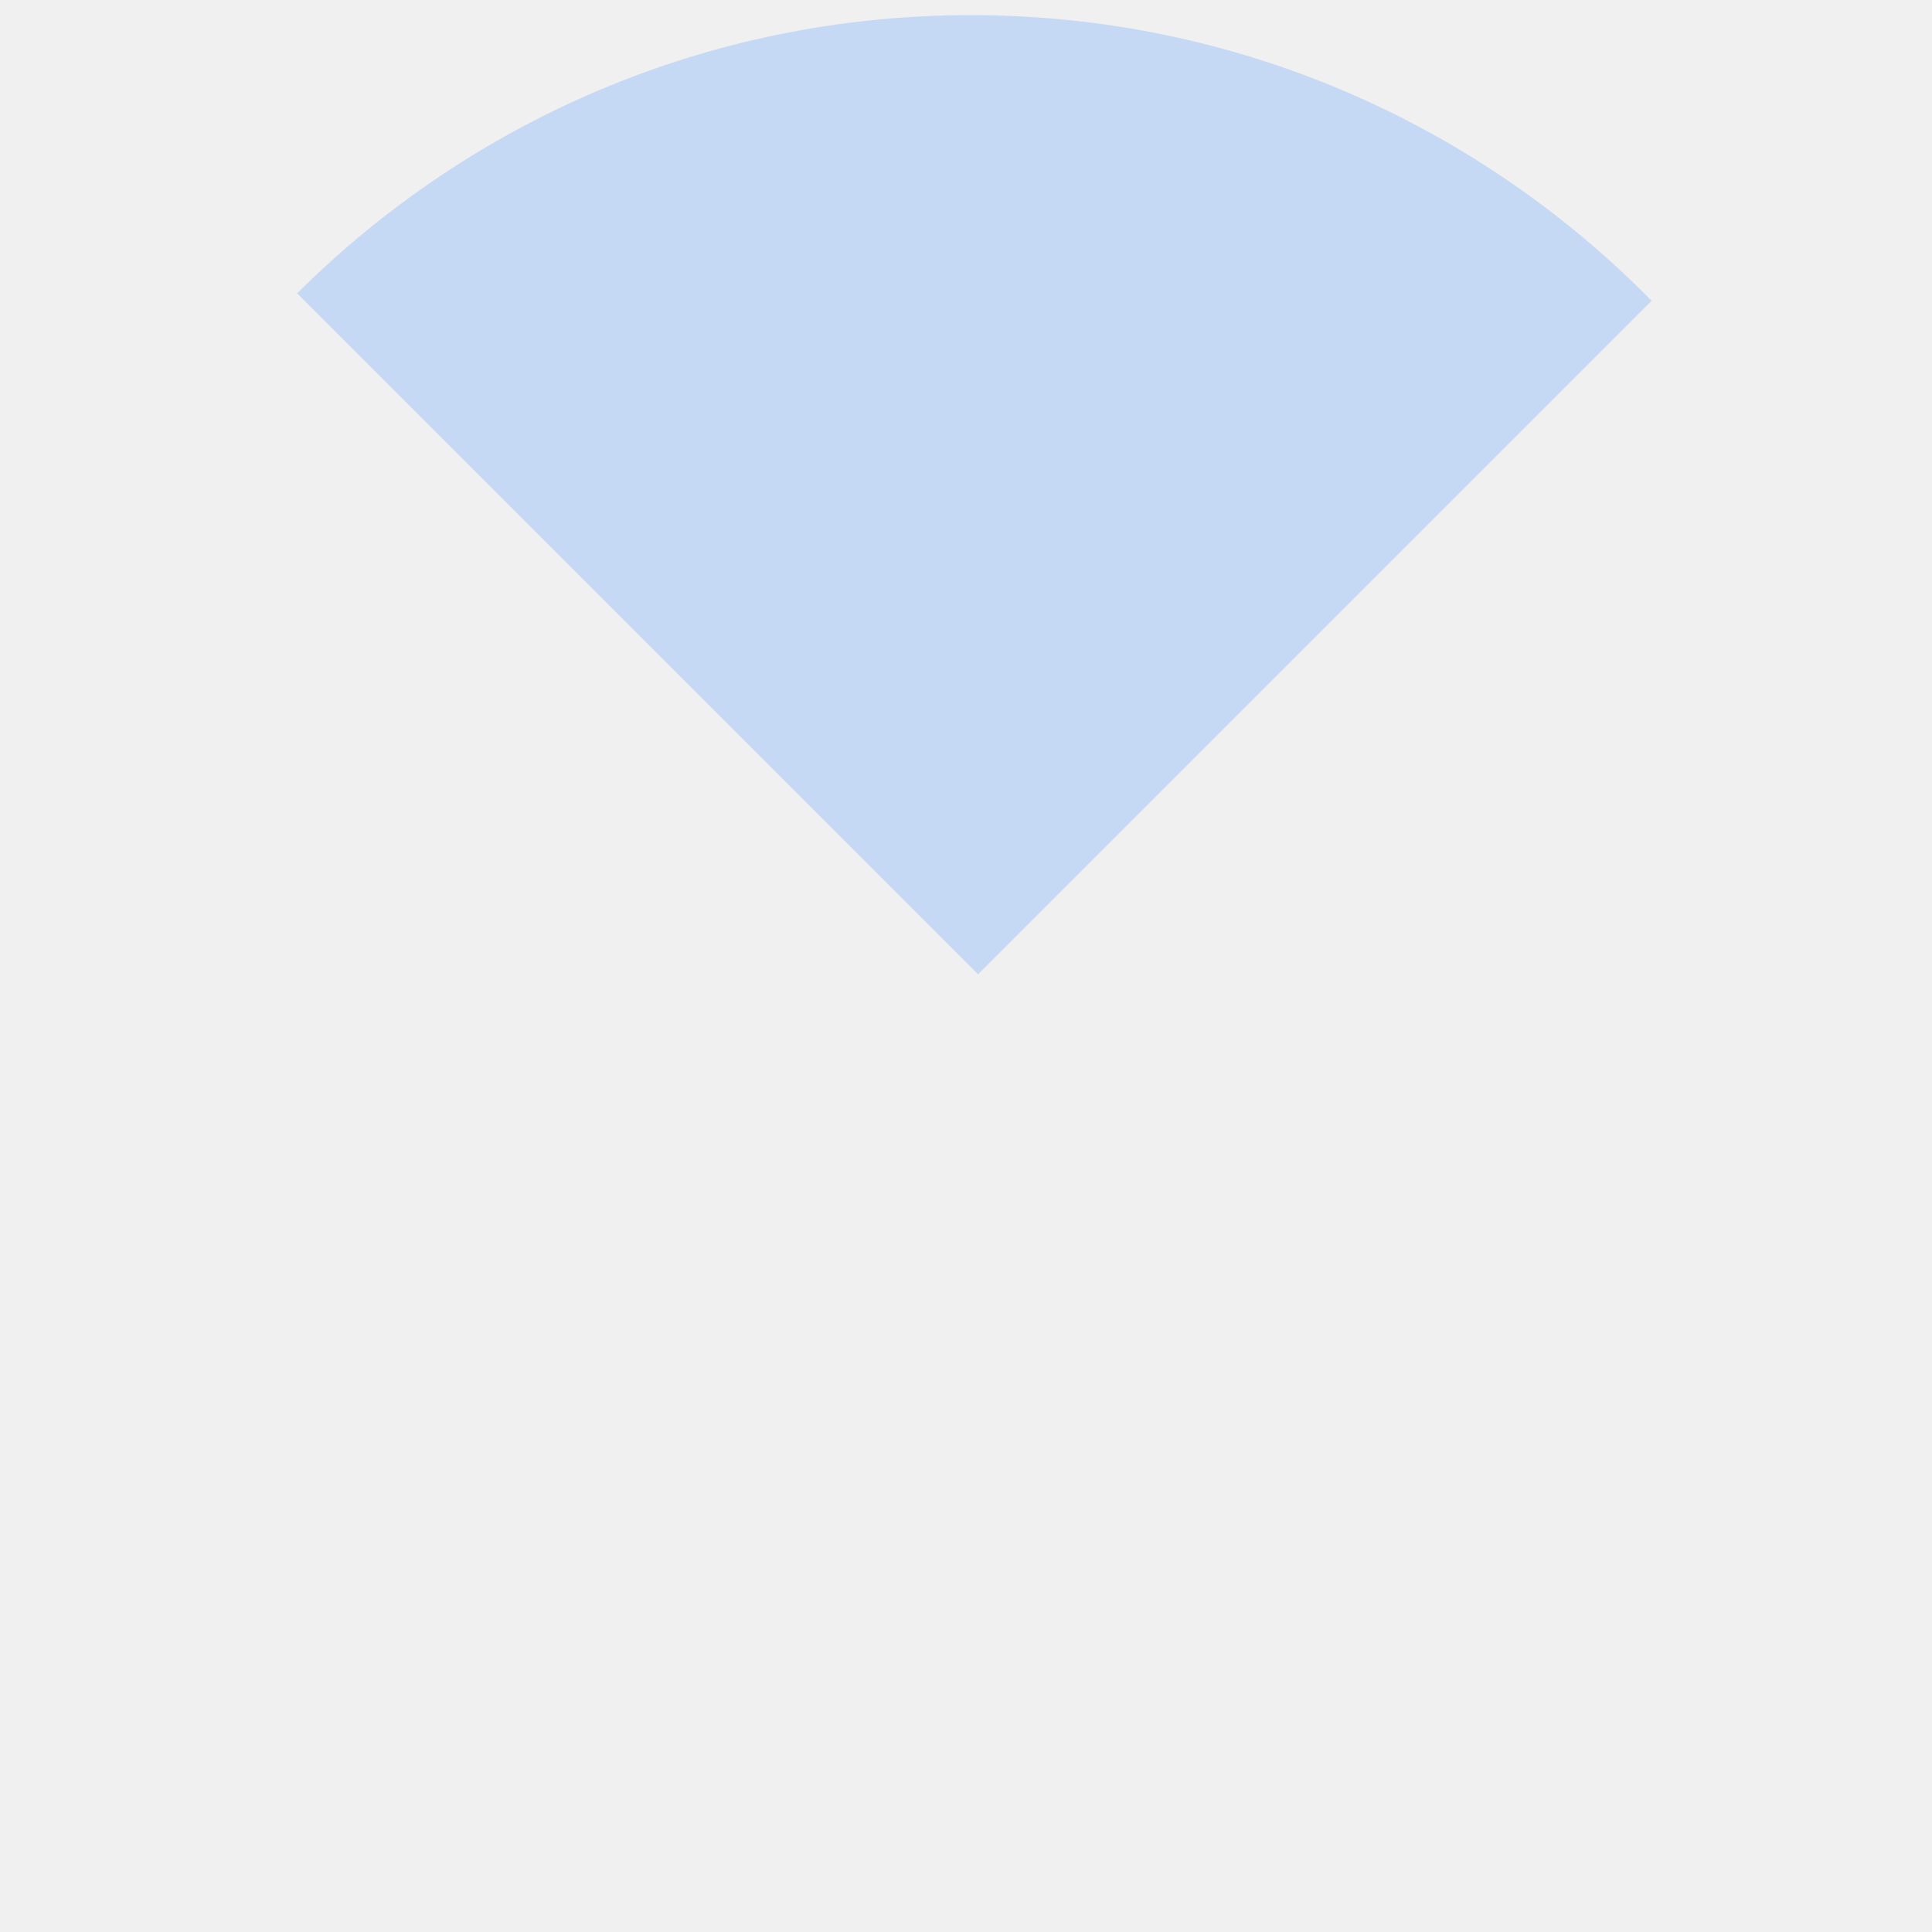
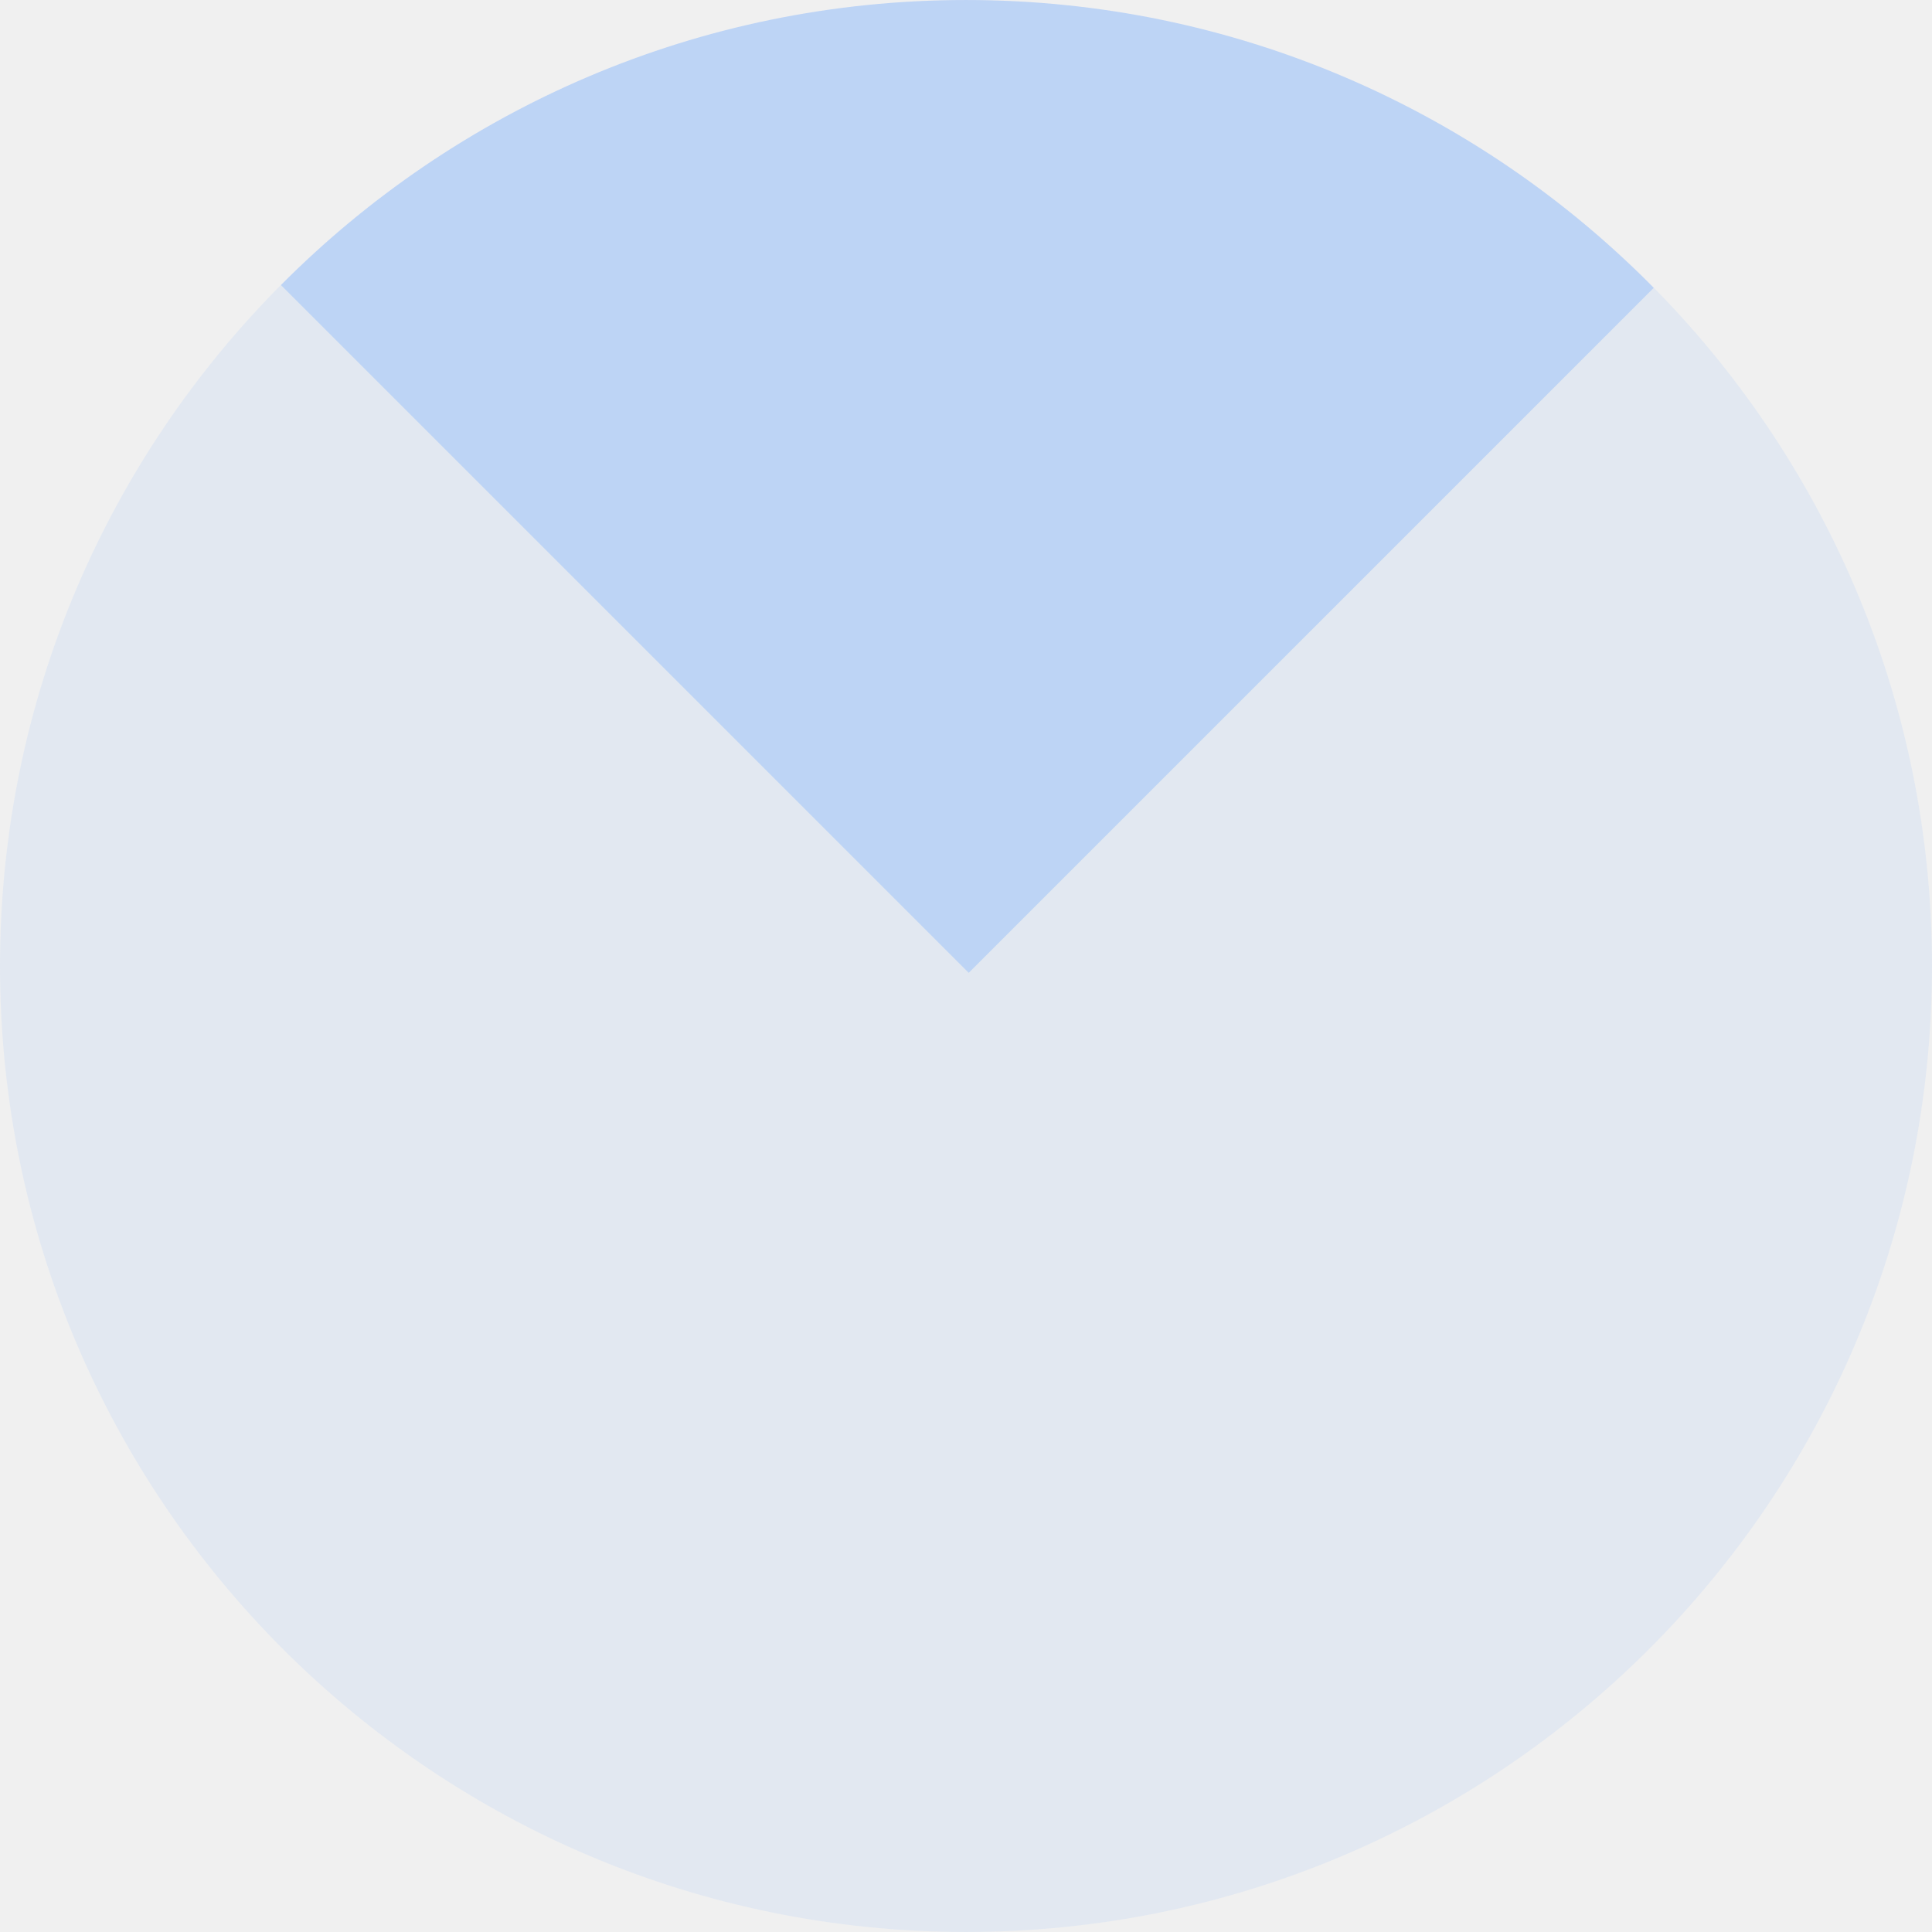
- <svg xmlns="http://www.w3.org/2000/svg" version="1.1" x="0px" y="0px" width="144px" height="144px" viewBox="2.479 1.271 144 144" enable-background="new 2.479 1.271 144 144" xml:space="preserve">
-   <g id="Calque_1" display="none">
-     <g id="Calque_2" display="inline">
-       <path opacity="0.1" fill="#66A3FF" enable-background="new    " d="M74.834,2.398C114.138,2.398,146,34.262,146,73.565    c0,39.303-31.862,71.166-71.167,71.166S3.667,112.869,3.667,73.565S35.53,2.398,74.834,2.398z" />
-     </g>
-     <g id="Calque_1_1_" display="inline">
-       <path fill="#66A3FF" d="M104.834,73.565c0-16.568-13.433-30-30-30s-30,13.432-30,30c0,15.216,11.331,27.776,26.013,29.728    l3.987,11.079l3.987-11.079C93.504,101.342,104.834,88.781,104.834,73.565z" />
-     </g>
-     <g id="Calque_4">
-       <path display="inline" fill="none" d="M60,82h24v24H60V82z" />
-       <path display="inline" fill="#FFFFFF" d="M63.346,67.54c1.178-1.193,2.354-2.27,2.875-2.051c0.841,0.337,0,1.732-0.504,2.556    c-0.42,0.706-4.808,6.541-4.808,10.609c0,2.151,0.807,3.934,2.253,5.011c1.261,0.941,2.926,1.227,4.438,0.771    c1.799-0.521,3.279-2.353,5.144-4.656c2.037-2.506,4.76-5.785,6.86-5.785c2.742,0,2.775,1.699,2.959,3.01    c-6.354,1.077-9.043,6.17-9.043,9.03c0,2.856,2.42,5.195,5.395,5.195c2.742,0,7.215-2.236,7.887-10.257h4.137V76.77h-4.154    c-0.25-2.775-1.832-7.061-6.773-7.061c-3.782,0-7.026,3.211-8.304,4.775c-0.976,1.227-3.465,4.169-3.853,4.573    c-0.42,0.504-1.144,1.412-1.865,1.412c-0.758,0-1.212-1.396-0.605-3.228c0.589-1.834,2.354-4.809,3.11-5.919    c1.311-1.916,2.186-3.227,2.186-5.514c0-3.648-2.757-4.809-4.221-4.809c-2.219,0-4.151,1.681-4.571,2.102    c-0.608,0.604-1.11,1.109-1.481,1.563L63.346,67.54z M78.965,87.144c-0.521,0-1.243-0.437-1.243-1.21    c0-1.008,1.228-3.699,4.825-4.64C82.043,85.815,80.143,87.144,78.965,87.144z" />
-     </g>
-     <g id="Calque_5" display="inline">
-       <circle fill="#FFFFFF" cx="75.001" cy="65" r="9.666" />
-     </g>
-     <g id="Calque_6" display="inline">
-       <path fill="#FFFFFF" d="M92.424,84.933c-4.575-3.58-10.658-5.766-17.341-5.766c-6.803,0-12.985,2.264-17.587,5.958    c-0.809,0.614-0.934,1.604-0.114,2.578c3.64,4.481,9.487,8.155,17.446,8.155c8.01,0,14.055-3.83,17.715-8.481    C93.334,86.396,93,85.375,92.424,84.933z" />
+ <svg xmlns="http://www.w3.org/2000/svg" version="1.1" x="0px" y="0px" width="120px" height="120px" viewBox="0 0 120 120" enable-background="new 0 0 120 120" xml:space="preserve">
+   <g id="Calque_1">
+     <g id="Calque_2">
+       <path opacity="0.1" fill="#66A3FF" enable-background="new    " d="M60,0.001c33.138,0,60,26.864,60,60    c0,33.137-26.861,59.998-60,59.998c-33.137,0-60-26.861-60-59.998S26.863,0.001,60,0.001z" />
    </g>
  </g>
  <g id="Calque_2_1_">
-     <path opacity="0.3" fill="#66A3FF" d="M125.579,23.686C112.667,10.552,94.707,2.398,74.834,2.398   c-19.597,0-37.341,7.923-50.211,20.738l50.753,50.753L125.579,23.686z" />
+     <path opacity="0.3" fill="#66A3FF" d="M102.716,17.878C91.836,6.846,76.721,0.001,60,0.001c-16.633,0-31.682,6.771-42.549,17.703   l42.72,42.72L102.716,17.878z" />
+   </g>
+   <g id="Calque_3" display="none">
+     <g display="inline">
+       <path fill="#66A3FF" d="M60,3c31.48,0,57,25.52,57,57s-25.52,57-57,57S3,91.48,3,60S28.52,3,60,3 M60,0C26.916,0,0,26.916,0,60    s26.916,60,60,60s60-26.916,60-60S93.084,0,60,0L60,0z" />
+       <path fill="#66A3FF" d="M60,11.625c26.717,0,48.375,21.658,48.375,48.375S86.717,108.375,60,108.375S11.625,86.717,11.625,60    S33.283,11.625,60,11.625 M60,8.625C31.672,8.625,8.625,31.672,8.625,60S31.672,111.375,60,111.375S111.375,88.328,111.375,60    S88.328,8.625,60,8.625L60,8.625z" />
+       <path fill="#66A3FF" d="M60,20.125c22.022,0,39.875,17.853,39.875,39.875S82.022,99.875,60,99.875S20.125,82.022,20.125,60    S37.978,20.125,60,20.125 M60,17.125c-23.642,0-42.875,19.233-42.875,42.875S36.358,102.875,60,102.875S102.875,83.642,102.875,60    S83.642,17.125,60,17.125L60,17.125z" />
+       <path fill="#66A3FF" d="M60,20.125c22.022,0,39.875,17.853,39.875,39.875S82.022,99.875,60,99.875S20.125,82.022,20.125,60    S37.978,20.125,60,20.125 M60,17.125c-23.642,0-42.875,19.233-42.875,42.875S36.358,102.875,60,102.875S102.875,83.642,102.875,60    S83.642,17.125,60,17.125L60,17.125z" />
+       <path fill="#66A3FF" d="M60,28.875c17.19,0,31.125,13.935,31.125,31.125c0,17.19-13.935,31.125-31.125,31.125    C42.81,91.125,28.875,77.19,28.875,60C28.875,42.81,42.81,28.875,60,28.875 M60,25.875c-18.816,0-34.125,15.309-34.125,34.125    S41.184,94.125,60,94.125S94.125,78.816,94.125,60S78.816,25.875,60,25.875L60,25.875z" />
+     </g>
  </g>
</svg>
